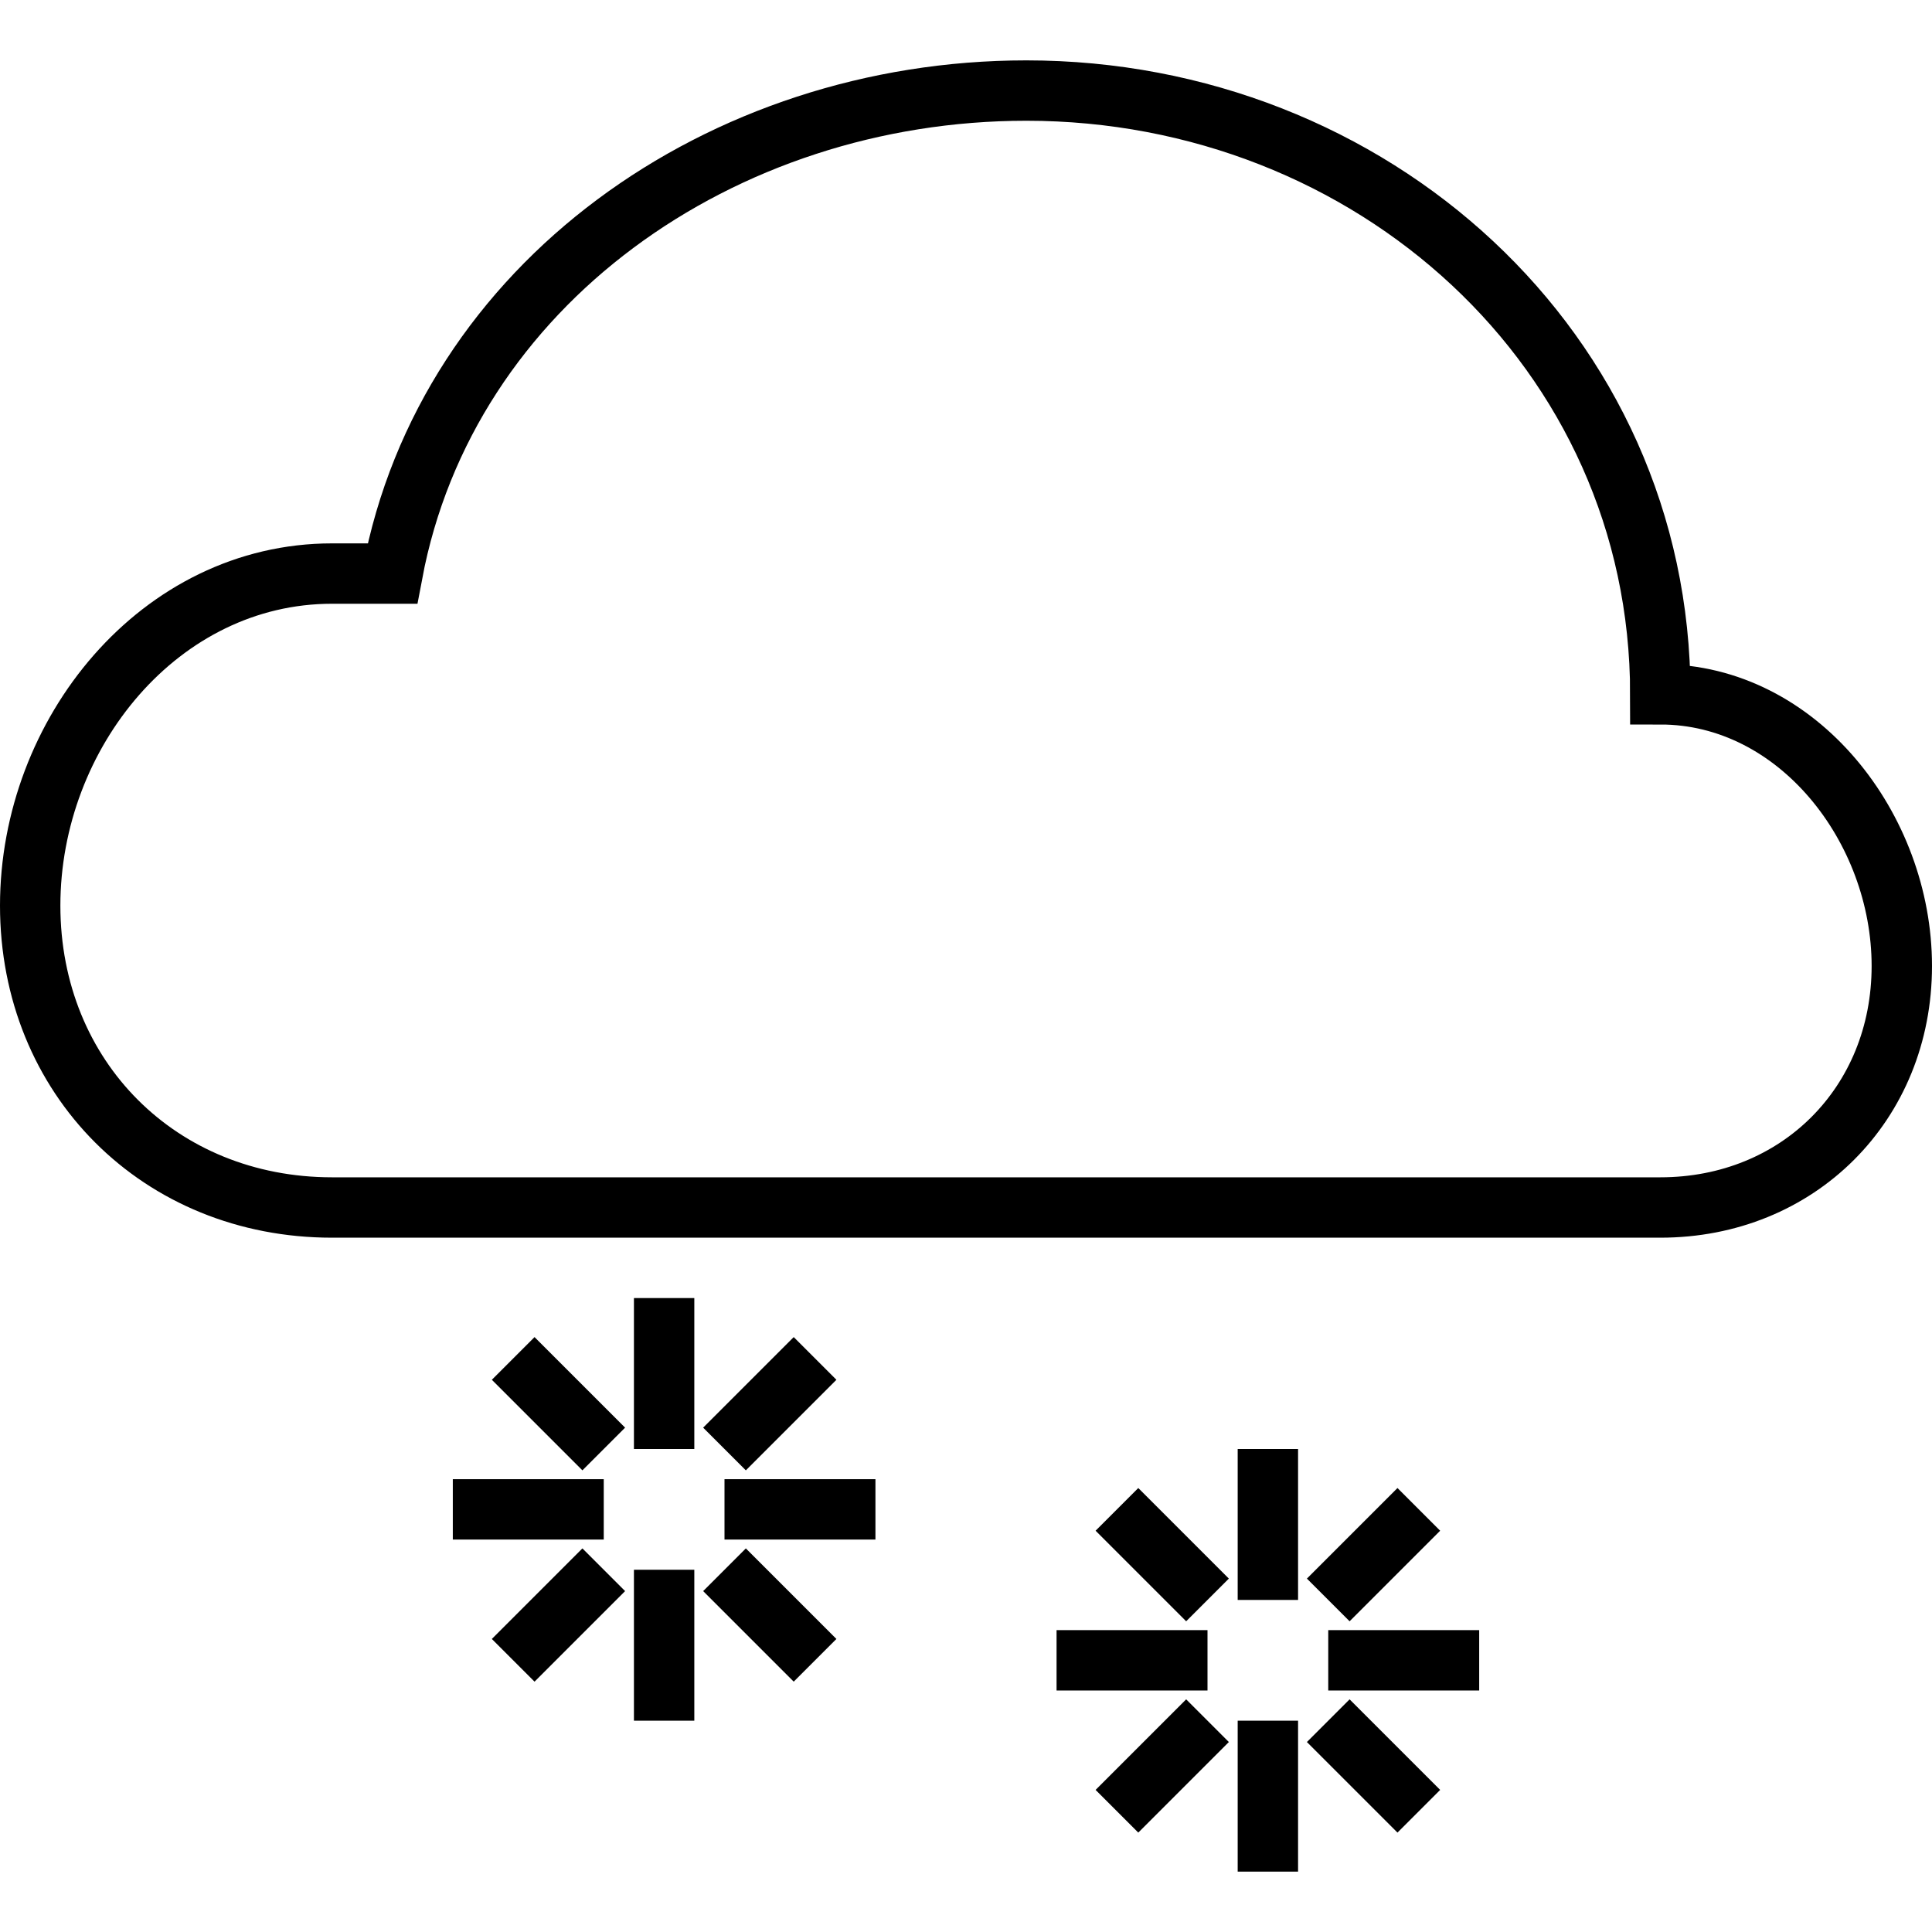
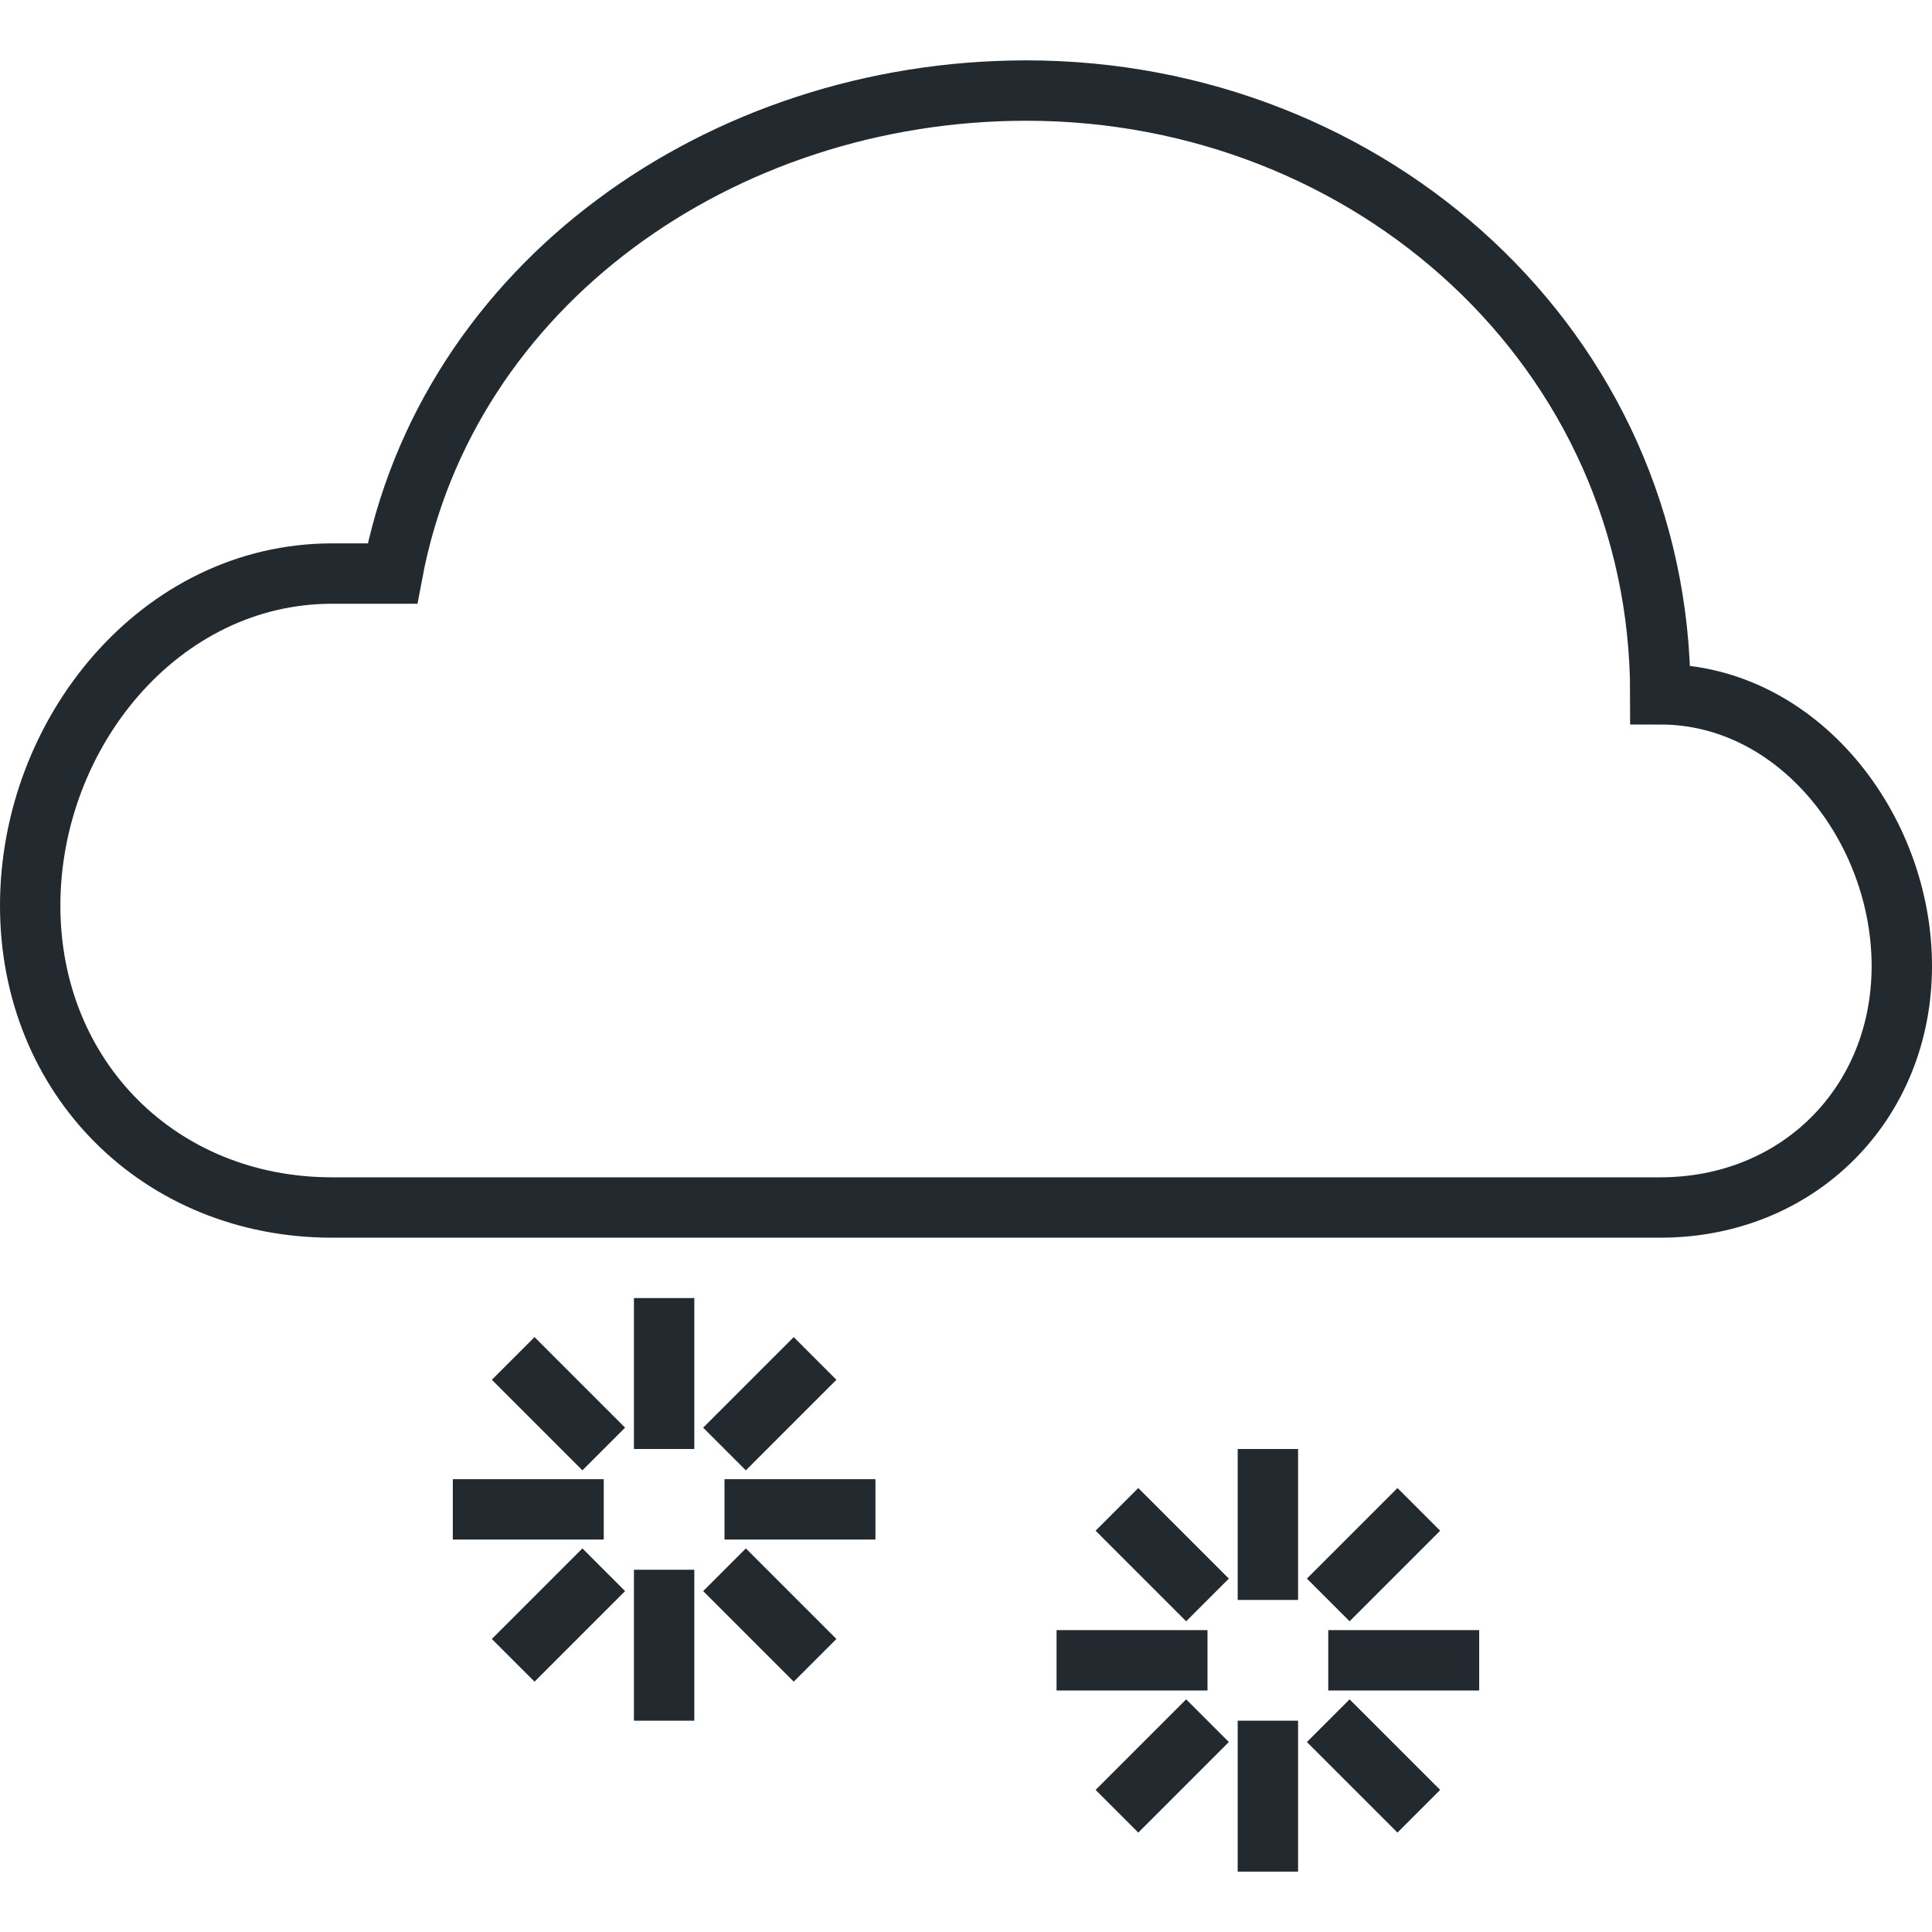
<svg xmlns="http://www.w3.org/2000/svg" version="1.1" id="Layer_1" x="0px" y="0px" width="64px" height="64px" viewBox="0 0 64 64" enable-background="new 0 0 64 64" xml:space="preserve">
-   <path fill="none" stroke="#000000" stroke-width="2" stroke-miterlimit="10" d="M55,40c4.565,0,8-3.435,8-8c0-4.565-3.435-9-8-9  c0-11.414-9.586-20-21-20C23.898,3,14.8,9.423,13,19c0,0-1.165,0-2,0C5.292,19,1,24.292,1,30s4.292,10,10,10H55z" />
-   <line fill="none" stroke="#000000" stroke-width="2" stroke-miterlimit="10" x1="22" y1="43" x2="22" y2="48" />
-   <line fill="none" stroke="#000000" stroke-width="2" stroke-miterlimit="10" x1="22" y1="52" x2="22" y2="57" />
-   <line fill="none" stroke="#000000" stroke-width="2" stroke-miterlimit="10" x1="27" y1="45" x2="24" y2="48" />
-   <line fill="none" stroke="#000000" stroke-width="2" stroke-miterlimit="10" x1="20" y1="52" x2="17" y2="55" />
-   <line fill="none" stroke="#000000" stroke-width="2" stroke-miterlimit="10" x1="27" y1="55" x2="24" y2="52" />
-   <line fill="none" stroke="#000000" stroke-width="2" stroke-miterlimit="10" x1="20" y1="48" x2="17" y2="45" />
-   <line fill="none" stroke="#000000" stroke-width="2" stroke-miterlimit="10" x1="29" y1="50" x2="24" y2="50" />
-   <line fill="none" stroke="#000000" stroke-width="2" stroke-miterlimit="10" x1="20" y1="50" x2="15" y2="50" />
-   <line fill="none" stroke="#000000" stroke-width="2" stroke-miterlimit="10" x1="42" y1="48" x2="42" y2="53" />
-   <line fill="none" stroke="#000000" stroke-width="2" stroke-miterlimit="10" x1="42" y1="57" x2="42" y2="62" />
-   <line fill="none" stroke="#000000" stroke-width="2" stroke-miterlimit="10" x1="47" y1="50" x2="44" y2="53" />
-   <line fill="none" stroke="#000000" stroke-width="2" stroke-miterlimit="10" x1="40" y1="57" x2="37" y2="60" />
-   <line fill="none" stroke="#000000" stroke-width="2" stroke-miterlimit="10" x1="47" y1="60" x2="44" y2="57" />
-   <line fill="none" stroke="#000000" stroke-width="2" stroke-miterlimit="10" x1="40" y1="53" x2="37" y2="50" />
-   <line fill="none" stroke="#000000" stroke-width="2" stroke-miterlimit="10" x1="49" y1="55" x2="44" y2="55" />
-   <line fill="none" stroke="#000000" stroke-width="2" stroke-miterlimit="10" x1="40" y1="55" x2="35" y2="55" />
+   <path fill="none" stroke="#22292F" stroke-width="2" stroke-miterlimit="10" d="M55,40c4.565,0,8-3.435,8-8c0-4.565-3.435-9-8-9  c0-11.414-9.586-20-21-20C23.898,3,14.8,9.423,13,19c0,0-1.165,0-2,0C5.292,19,1,24.292,1,30s4.292,10,10,10H55z" />
+   <line fill="none" stroke="#22292F" stroke-width="2" stroke-miterlimit="10" x1="22" y1="43" x2="22" y2="48" />
+   <line fill="none" stroke="#22292F" stroke-width="2" stroke-miterlimit="10" x1="22" y1="52" x2="22" y2="57" />
+   <line fill="none" stroke="#22292F" stroke-width="2" stroke-miterlimit="10" x1="27" y1="45" x2="24" y2="48" />
+   <line fill="none" stroke="#22292F" stroke-width="2" stroke-miterlimit="10" x1="20" y1="52" x2="17" y2="55" />
+   <line fill="none" stroke="#22292F" stroke-width="2" stroke-miterlimit="10" x1="27" y1="55" x2="24" y2="52" />
+   <line fill="none" stroke="#22292F" stroke-width="2" stroke-miterlimit="10" x1="20" y1="48" x2="17" y2="45" />
+   <line fill="none" stroke="#22292F" stroke-width="2" stroke-miterlimit="10" x1="29" y1="50" x2="24" y2="50" />
+   <line fill="none" stroke="#22292F" stroke-width="2" stroke-miterlimit="10" x1="20" y1="50" x2="15" y2="50" />
+   <line fill="none" stroke="#22292F" stroke-width="2" stroke-miterlimit="10" x1="42" y1="48" x2="42" y2="53" />
+   <line fill="none" stroke="#22292F" stroke-width="2" stroke-miterlimit="10" x1="42" y1="57" x2="42" y2="62" />
+   <line fill="none" stroke="#22292F" stroke-width="2" stroke-miterlimit="10" x1="47" y1="50" x2="44" y2="53" />
+   <line fill="none" stroke="#22292F" stroke-width="2" stroke-miterlimit="10" x1="40" y1="57" x2="37" y2="60" />
+   <line fill="none" stroke="#22292F" stroke-width="2" stroke-miterlimit="10" x1="47" y1="60" x2="44" y2="57" />
+   <line fill="none" stroke="#22292F" stroke-width="2" stroke-miterlimit="10" x1="40" y1="53" x2="37" y2="50" />
+   <line fill="none" stroke="#22292F" stroke-width="2" stroke-miterlimit="10" x1="49" y1="55" x2="44" y2="55" />
+   <line fill="none" stroke="#22292F" stroke-width="2" stroke-miterlimit="10" x1="40" y1="55" x2="35" y2="55" />
</svg>
